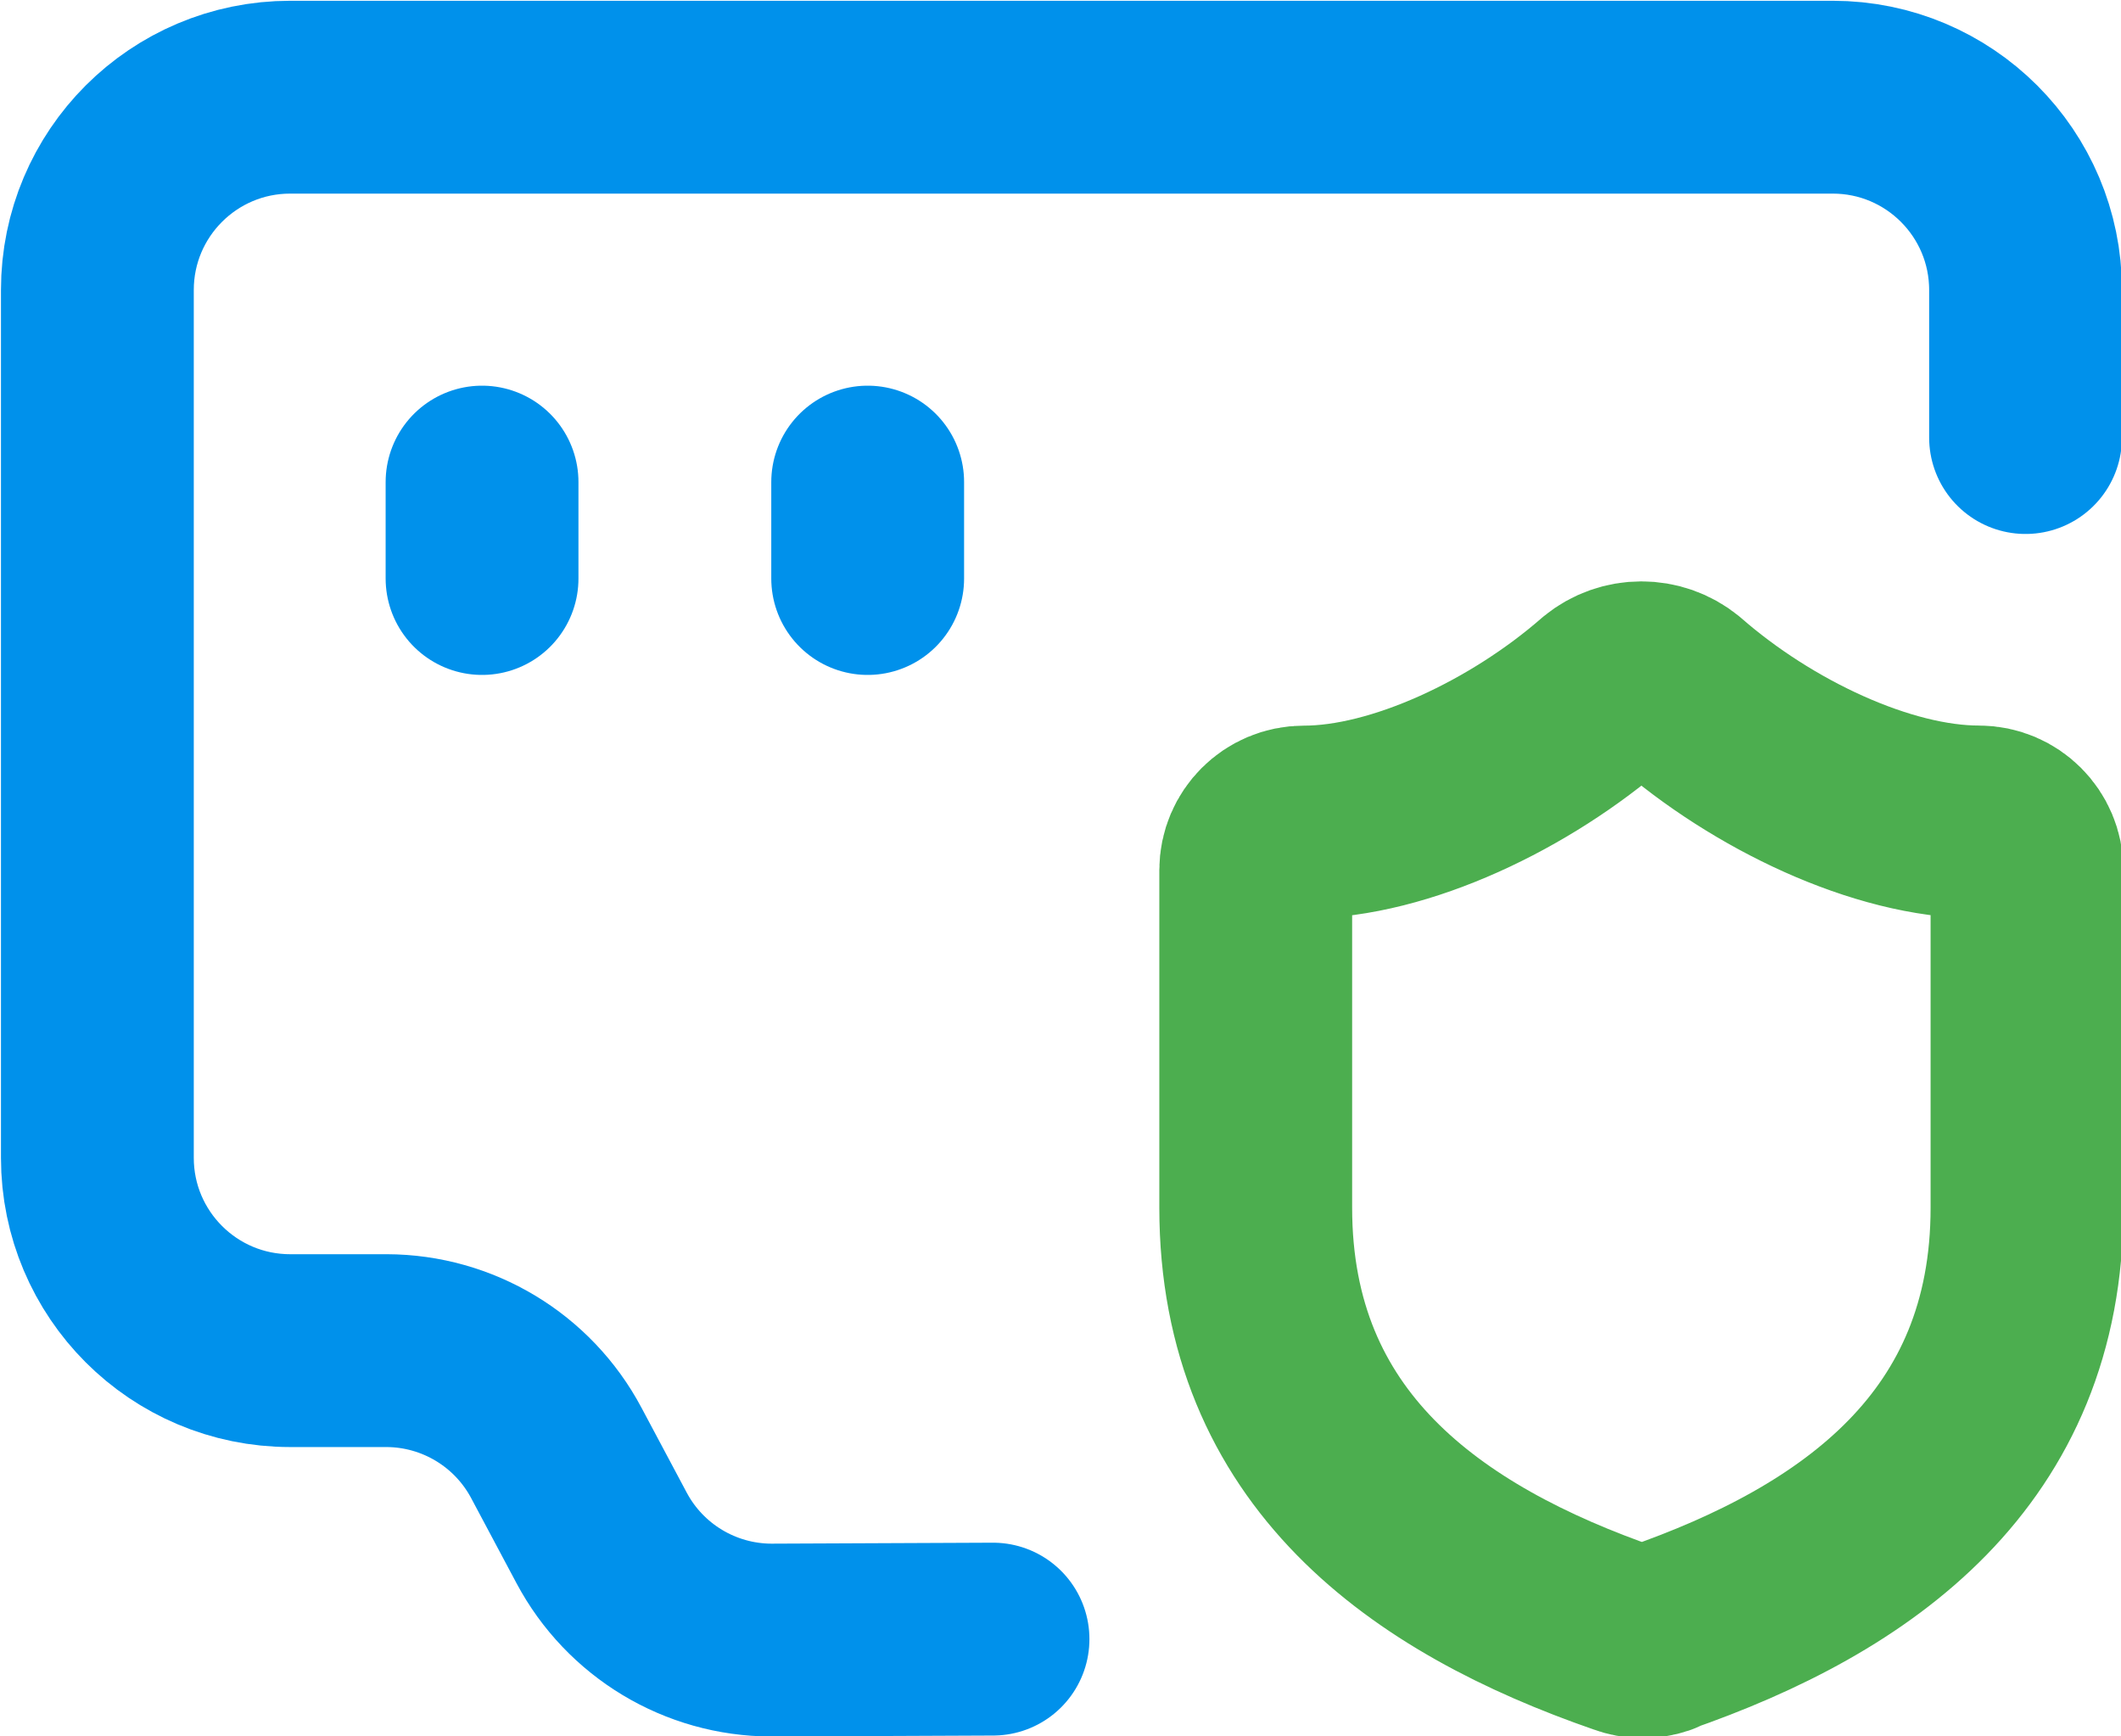
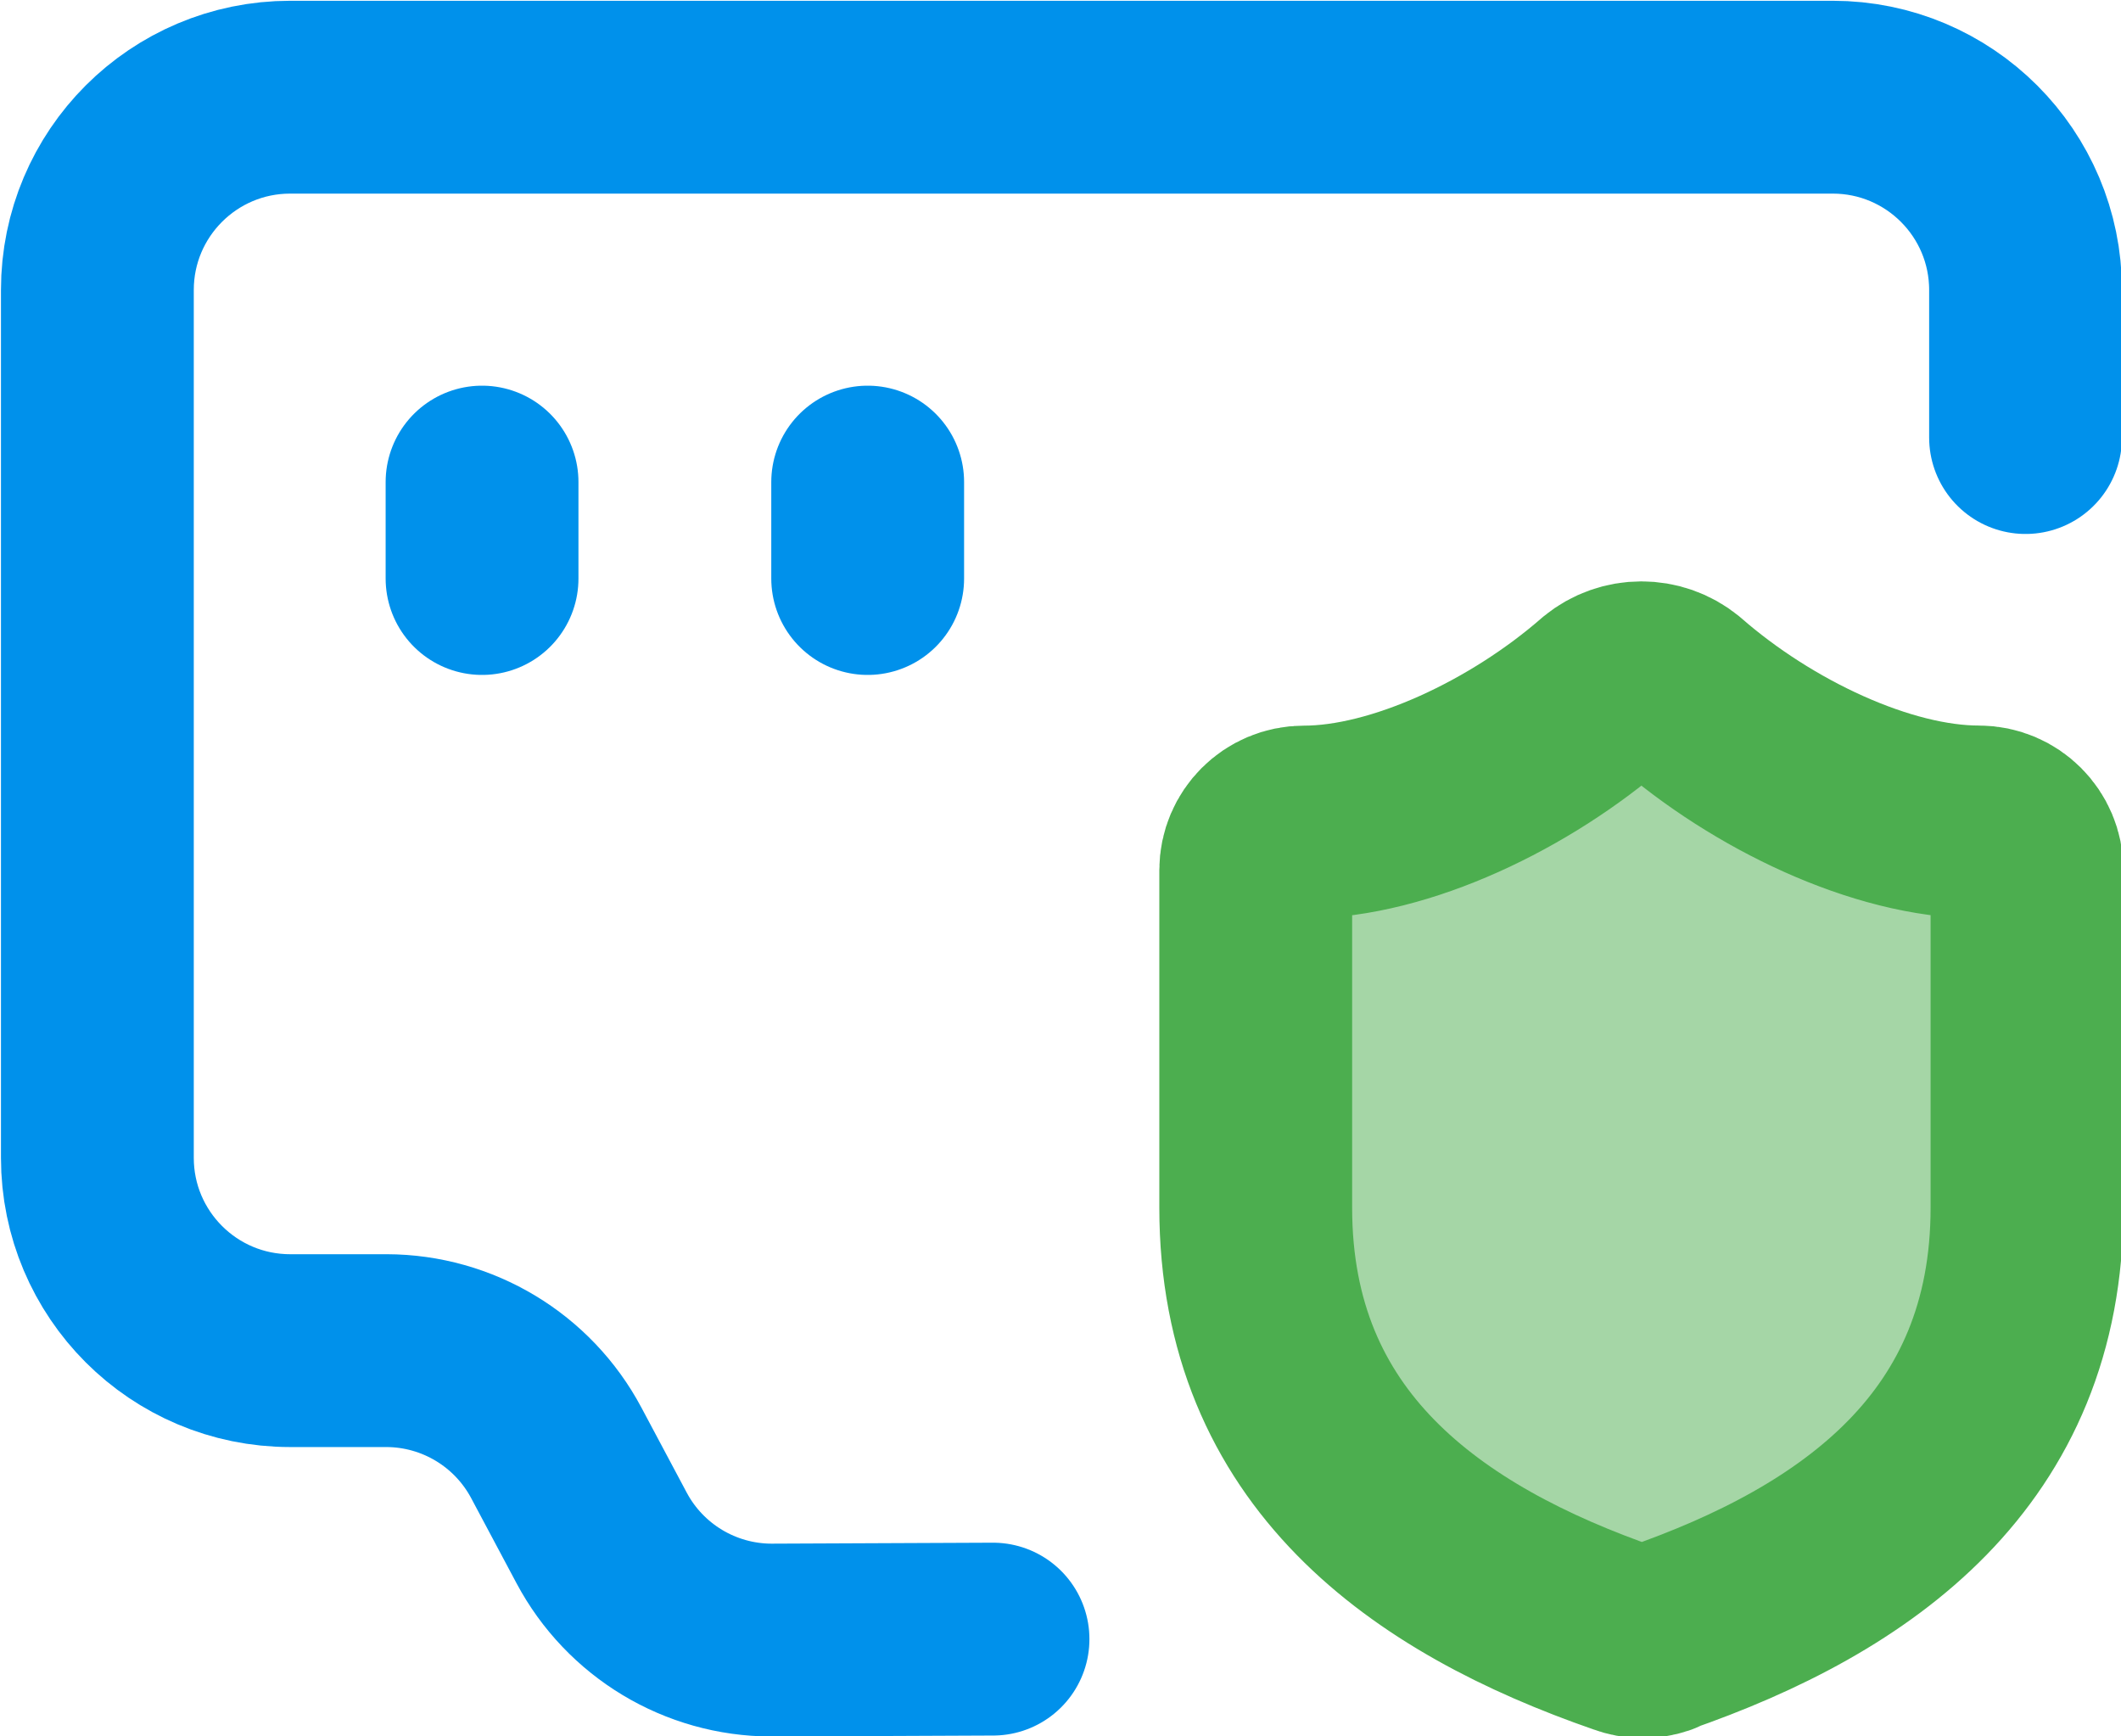
<svg xmlns="http://www.w3.org/2000/svg" class="lucide lucide-ethernet-port-shield preview-icon" fill="none" stroke-linecap="round" stroke-linejoin="round" stroke-width="2" version="1.1" viewBox="0 0 22 18">
  <path d="m9 5v1" stroke="#0091eb" />
  <path d="m10.3 17-2.3.01a2 2 0 01-1.76-1.06l-.47-.882a2 2 0 00-1.76-1.06h-1a2 2 0 01-2-2v-9a2 2 0 012-2h16a2 2 0 012 2v1.53" stroke="#0091eb" />
-   <path d="m17.2 17a.5.5 0 01-.335-.005c-2.08-.72-3.84-1.97-3.84-4.47v-3.5a.5.5 0 01.5-.499c1 0 2.25-.6 3.12-1.36a.6.6 0 01.76-.001c.875.765 2.12 1.36 3.12 1.36a.5.5 0 01.5.5v3.5c0 2.5-1.75 3.75-3.83 4.47" stroke="#4cae4f" />
+   <path d="m17.2 17a.5.5 0 01-.335-.005c-2.08-.72-3.84-1.97-3.84-4.47v-3.5a.5.5 0 01.5-.499c1 0 2.25-.6 3.12-1.36a.6.6 0 01.76-.001c.875.765 2.12 1.36 3.12 1.36a.5.5 0 01.5.5v3.5c0 2.5-1.75 3.75-3.83 4.47" stroke="#4cae4f" fill="#4cae4f" fill-opacity=".5" />
  <path d="m5 5v1" stroke="#0091eb" />
</svg>
